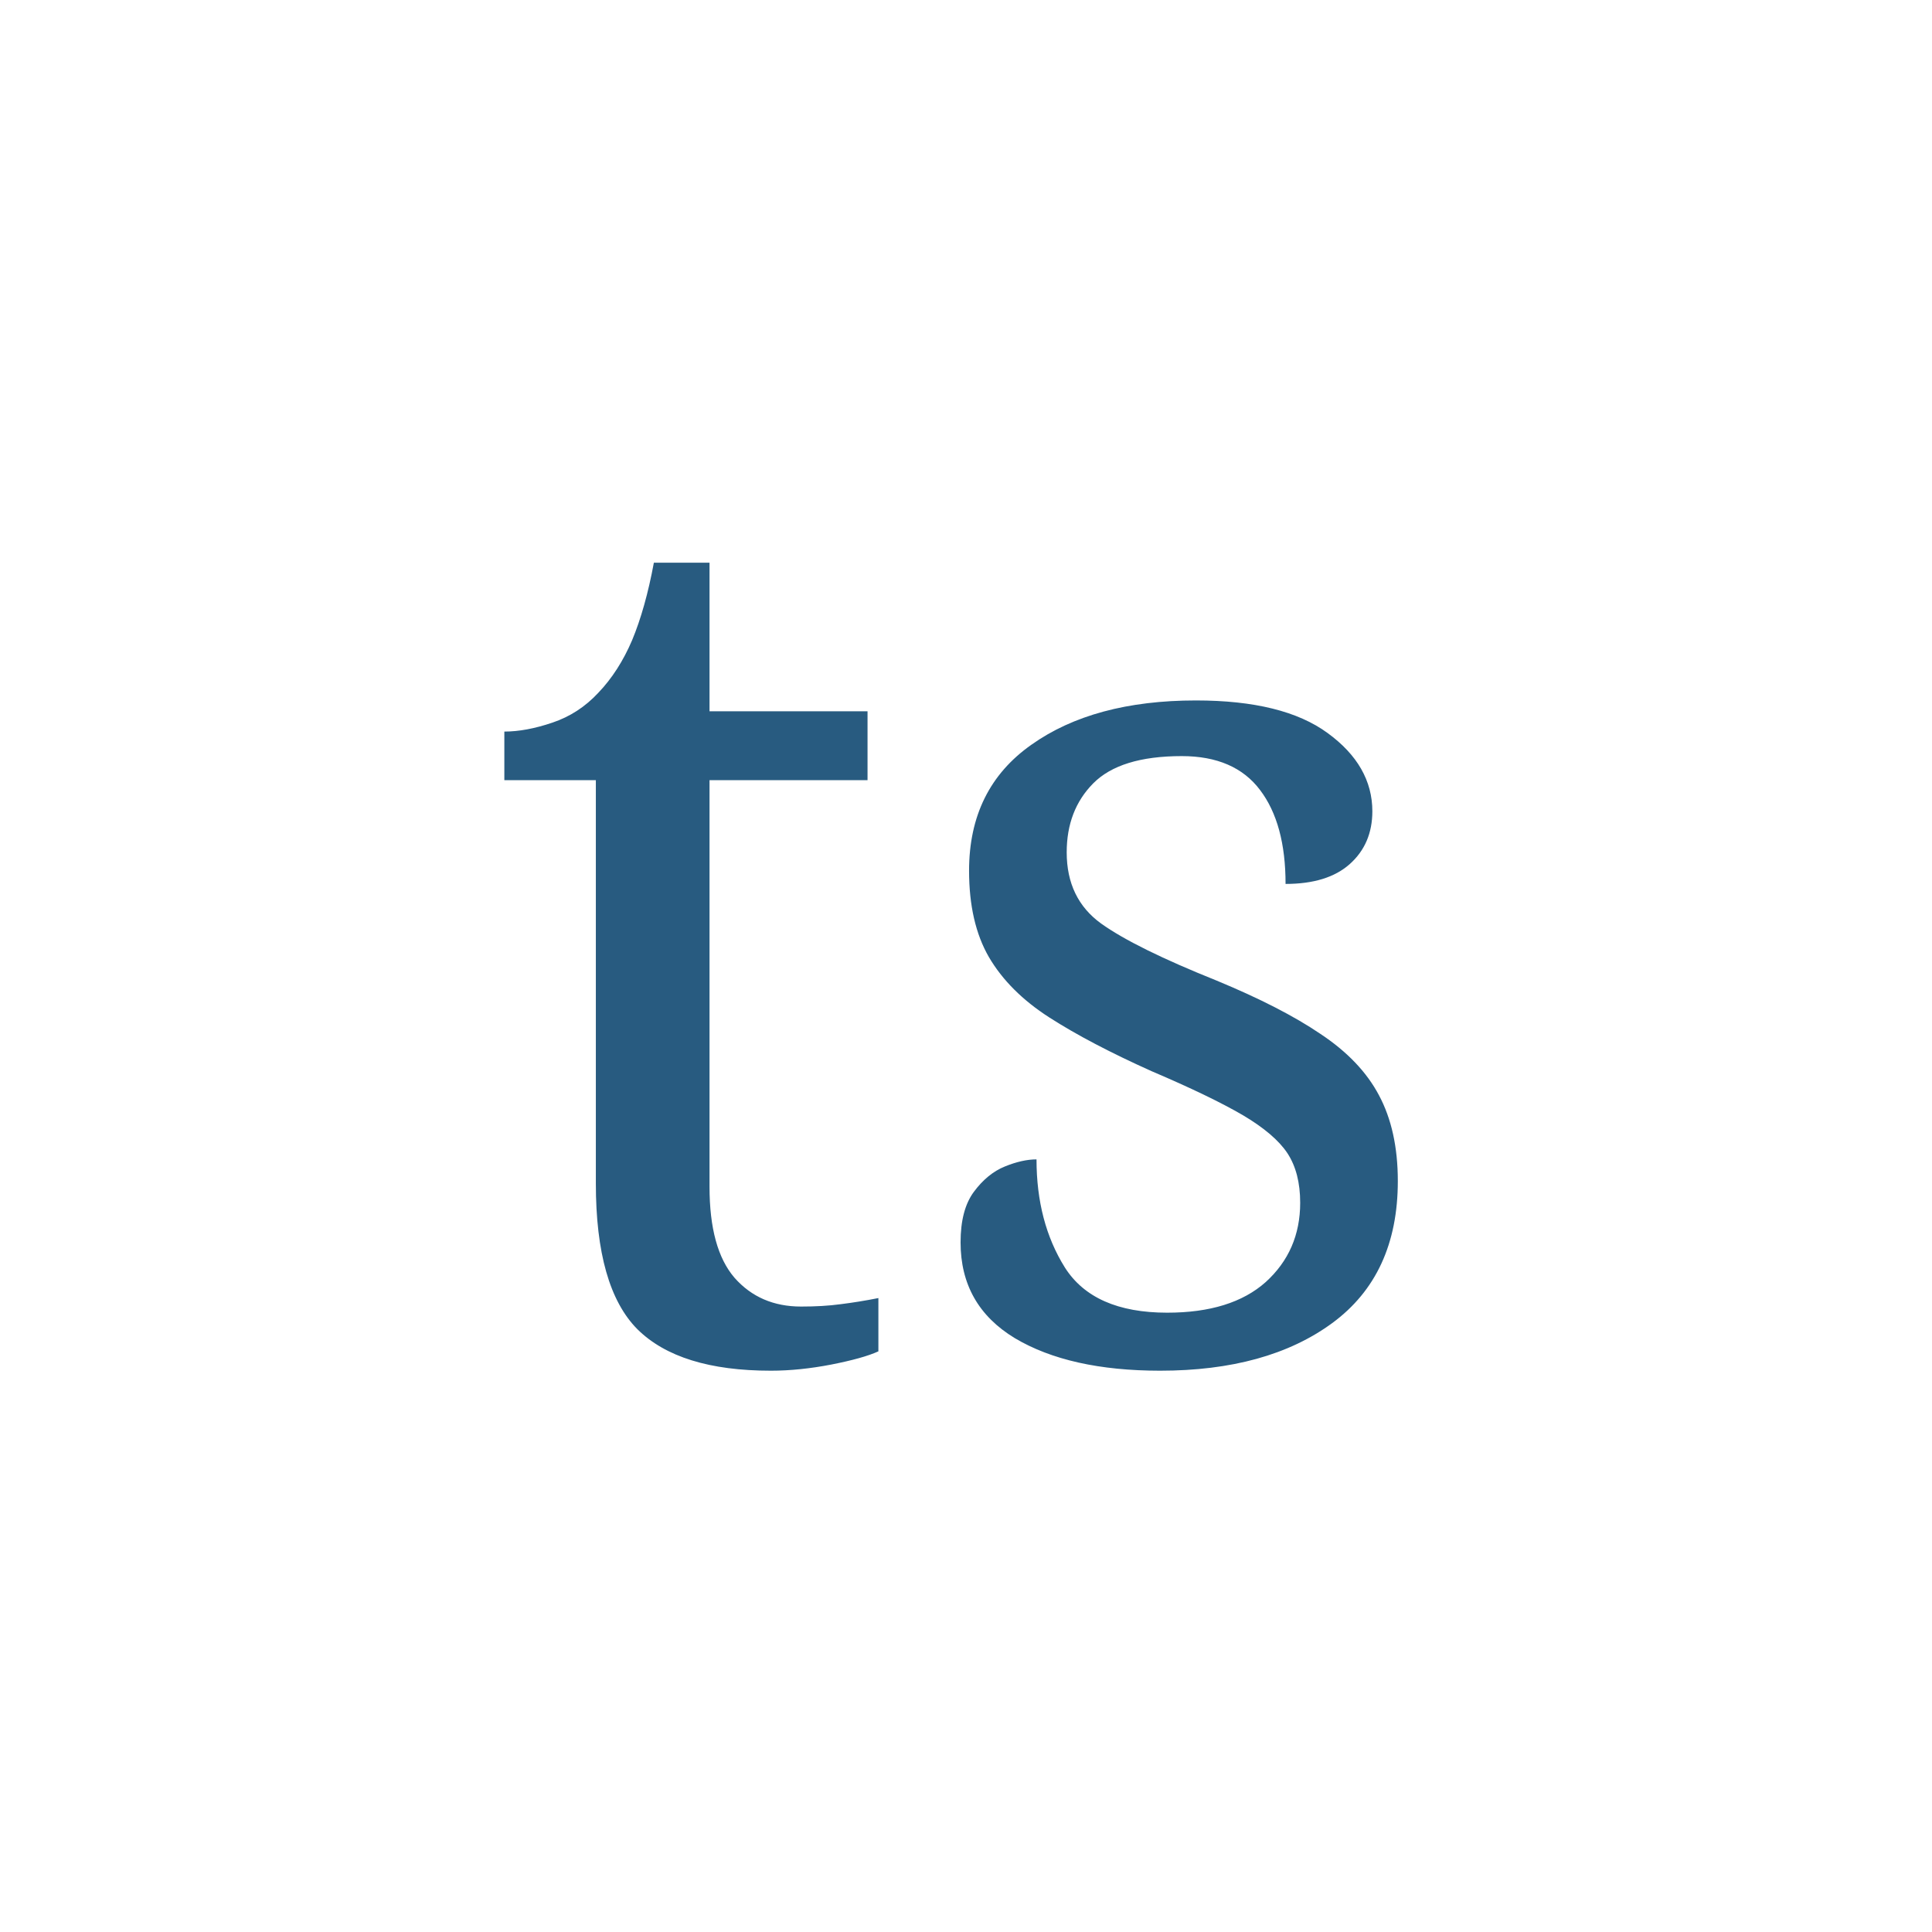
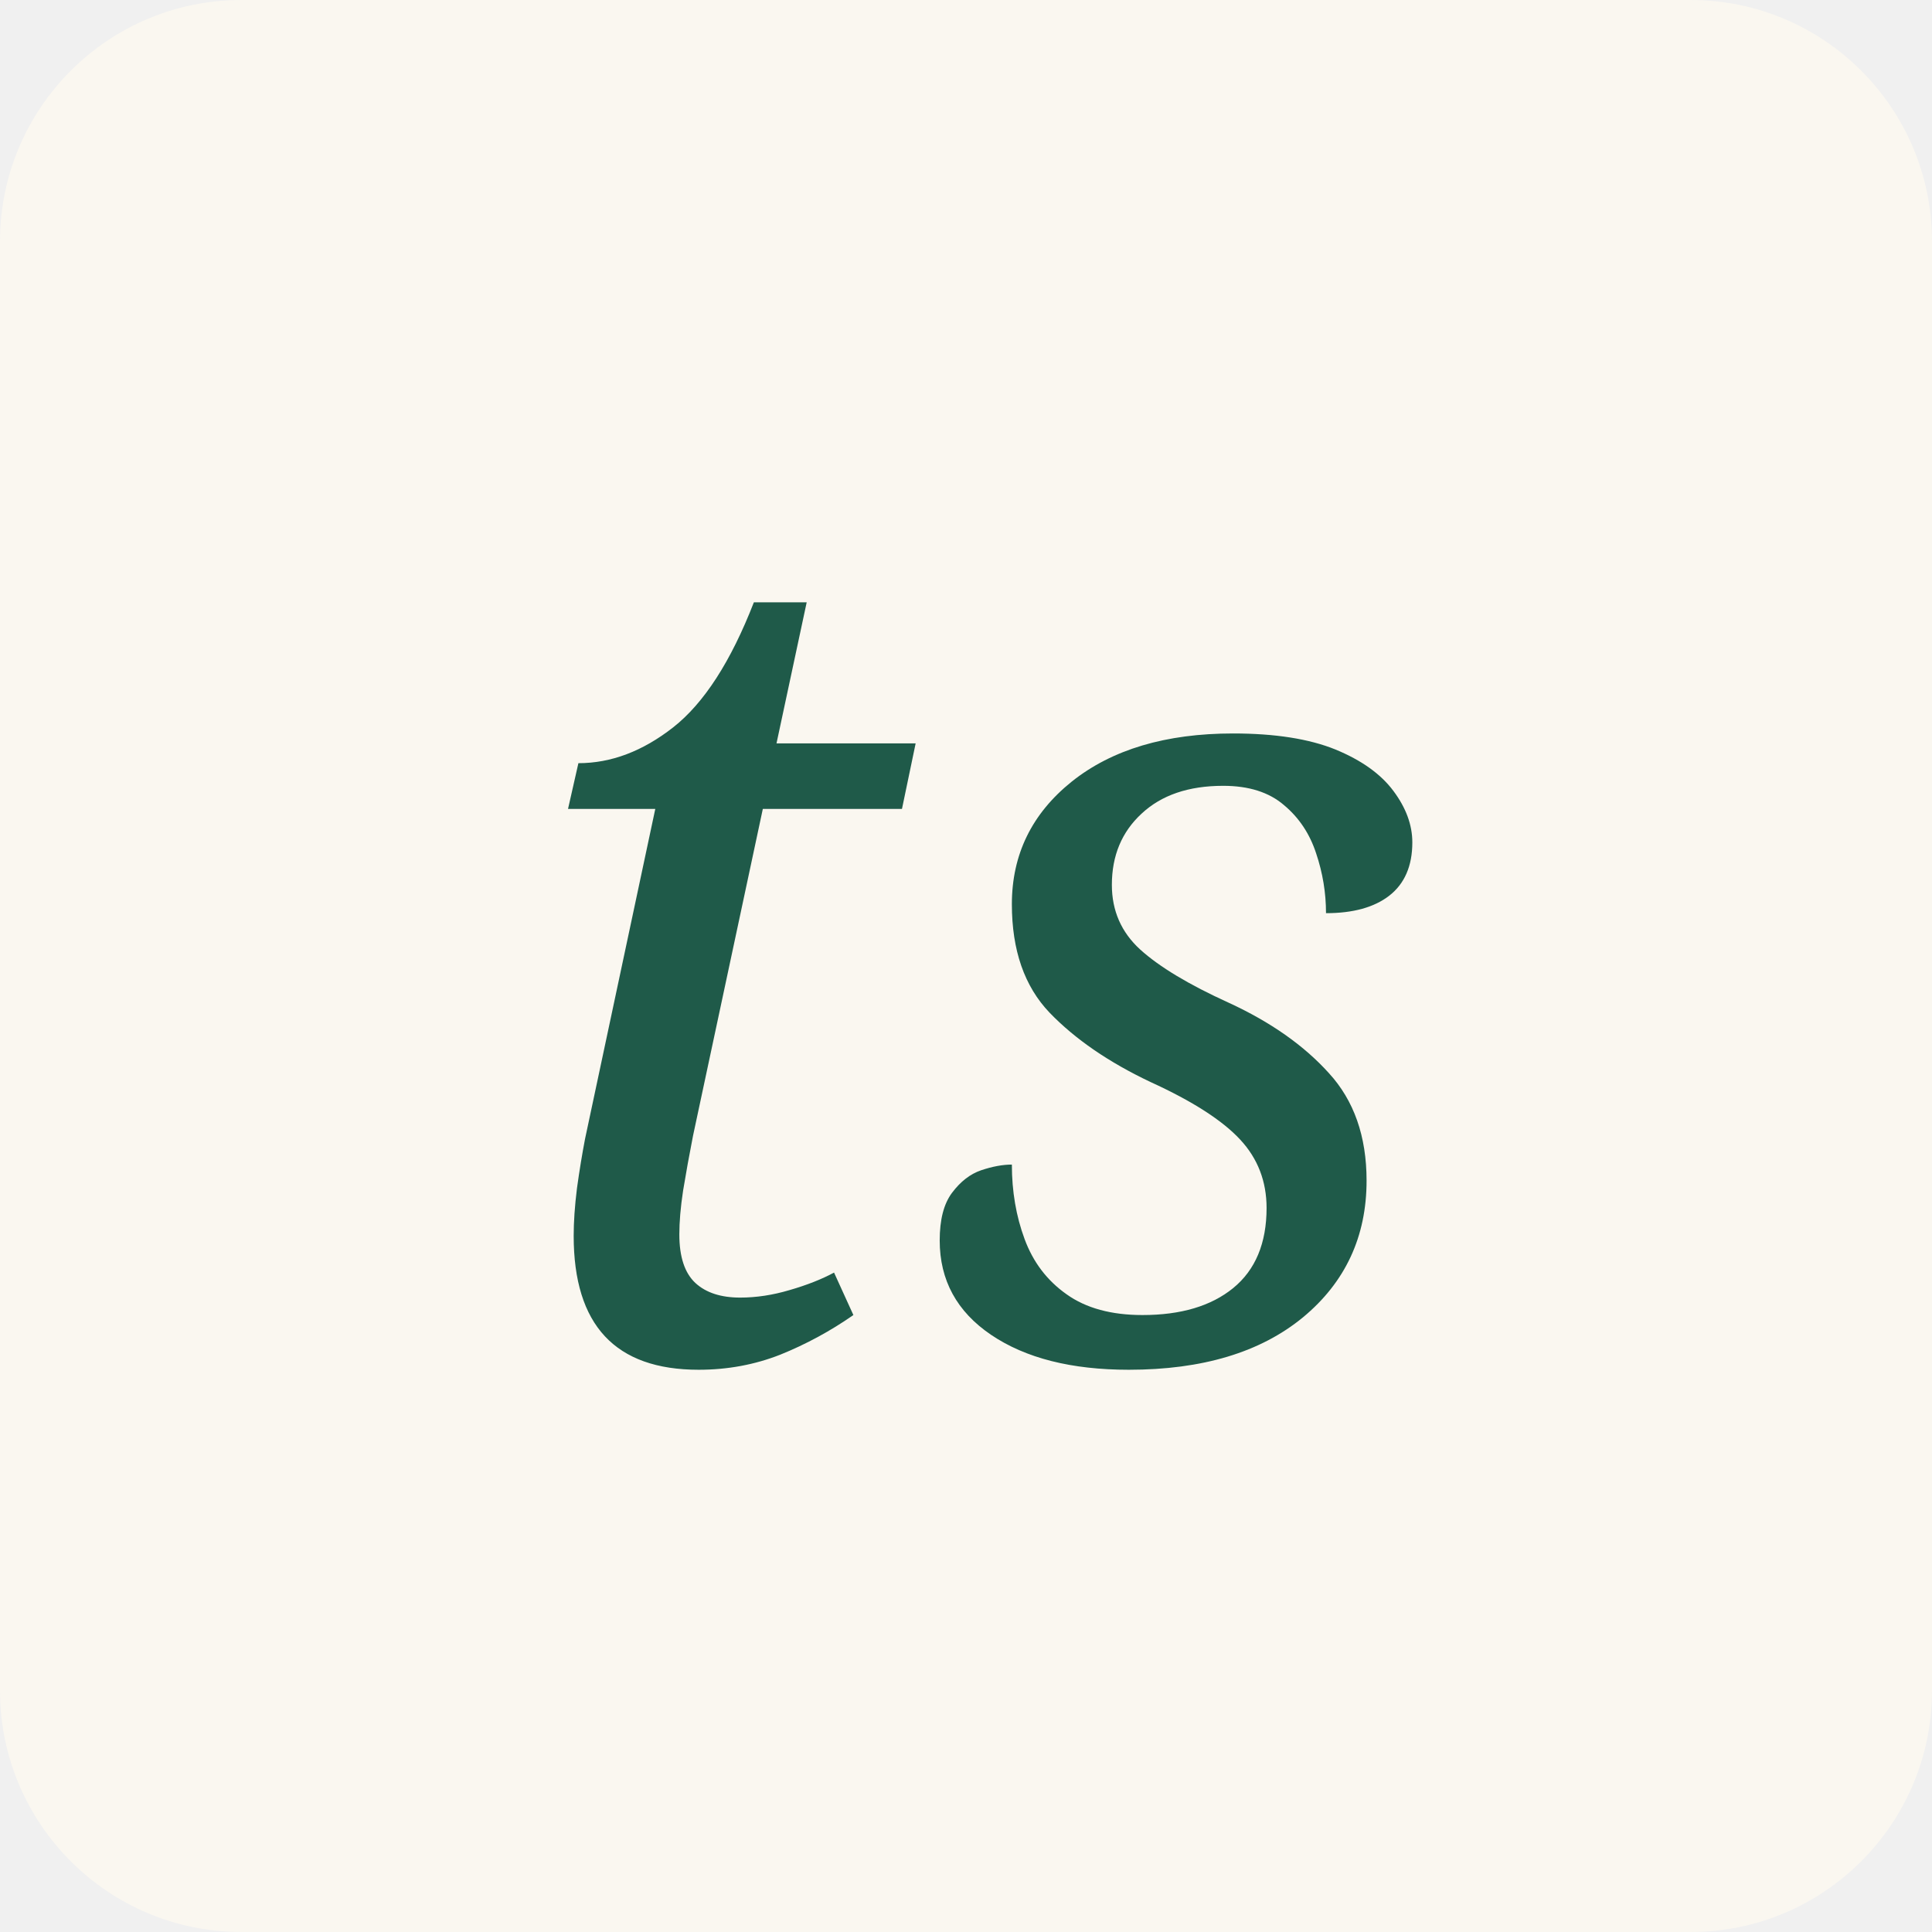
<svg xmlns="http://www.w3.org/2000/svg" viewBox="0 0 64 64">
-   <rect width="64" height="64" fill="white" />
-   <text x="32" y="45" text-anchor="middle" font-family="Georgia,serif" font-size="40" fill="#285b80">ts</text>
+   <rect width="64" height="64" rx="8" fill="#faf7f0" />
+   <text x="32" y="45" text-anchor="middle" font-family="Georgia,serif" font-size="38" font-style="italic" fill="#1f5a49">ts</text>
</svg>
